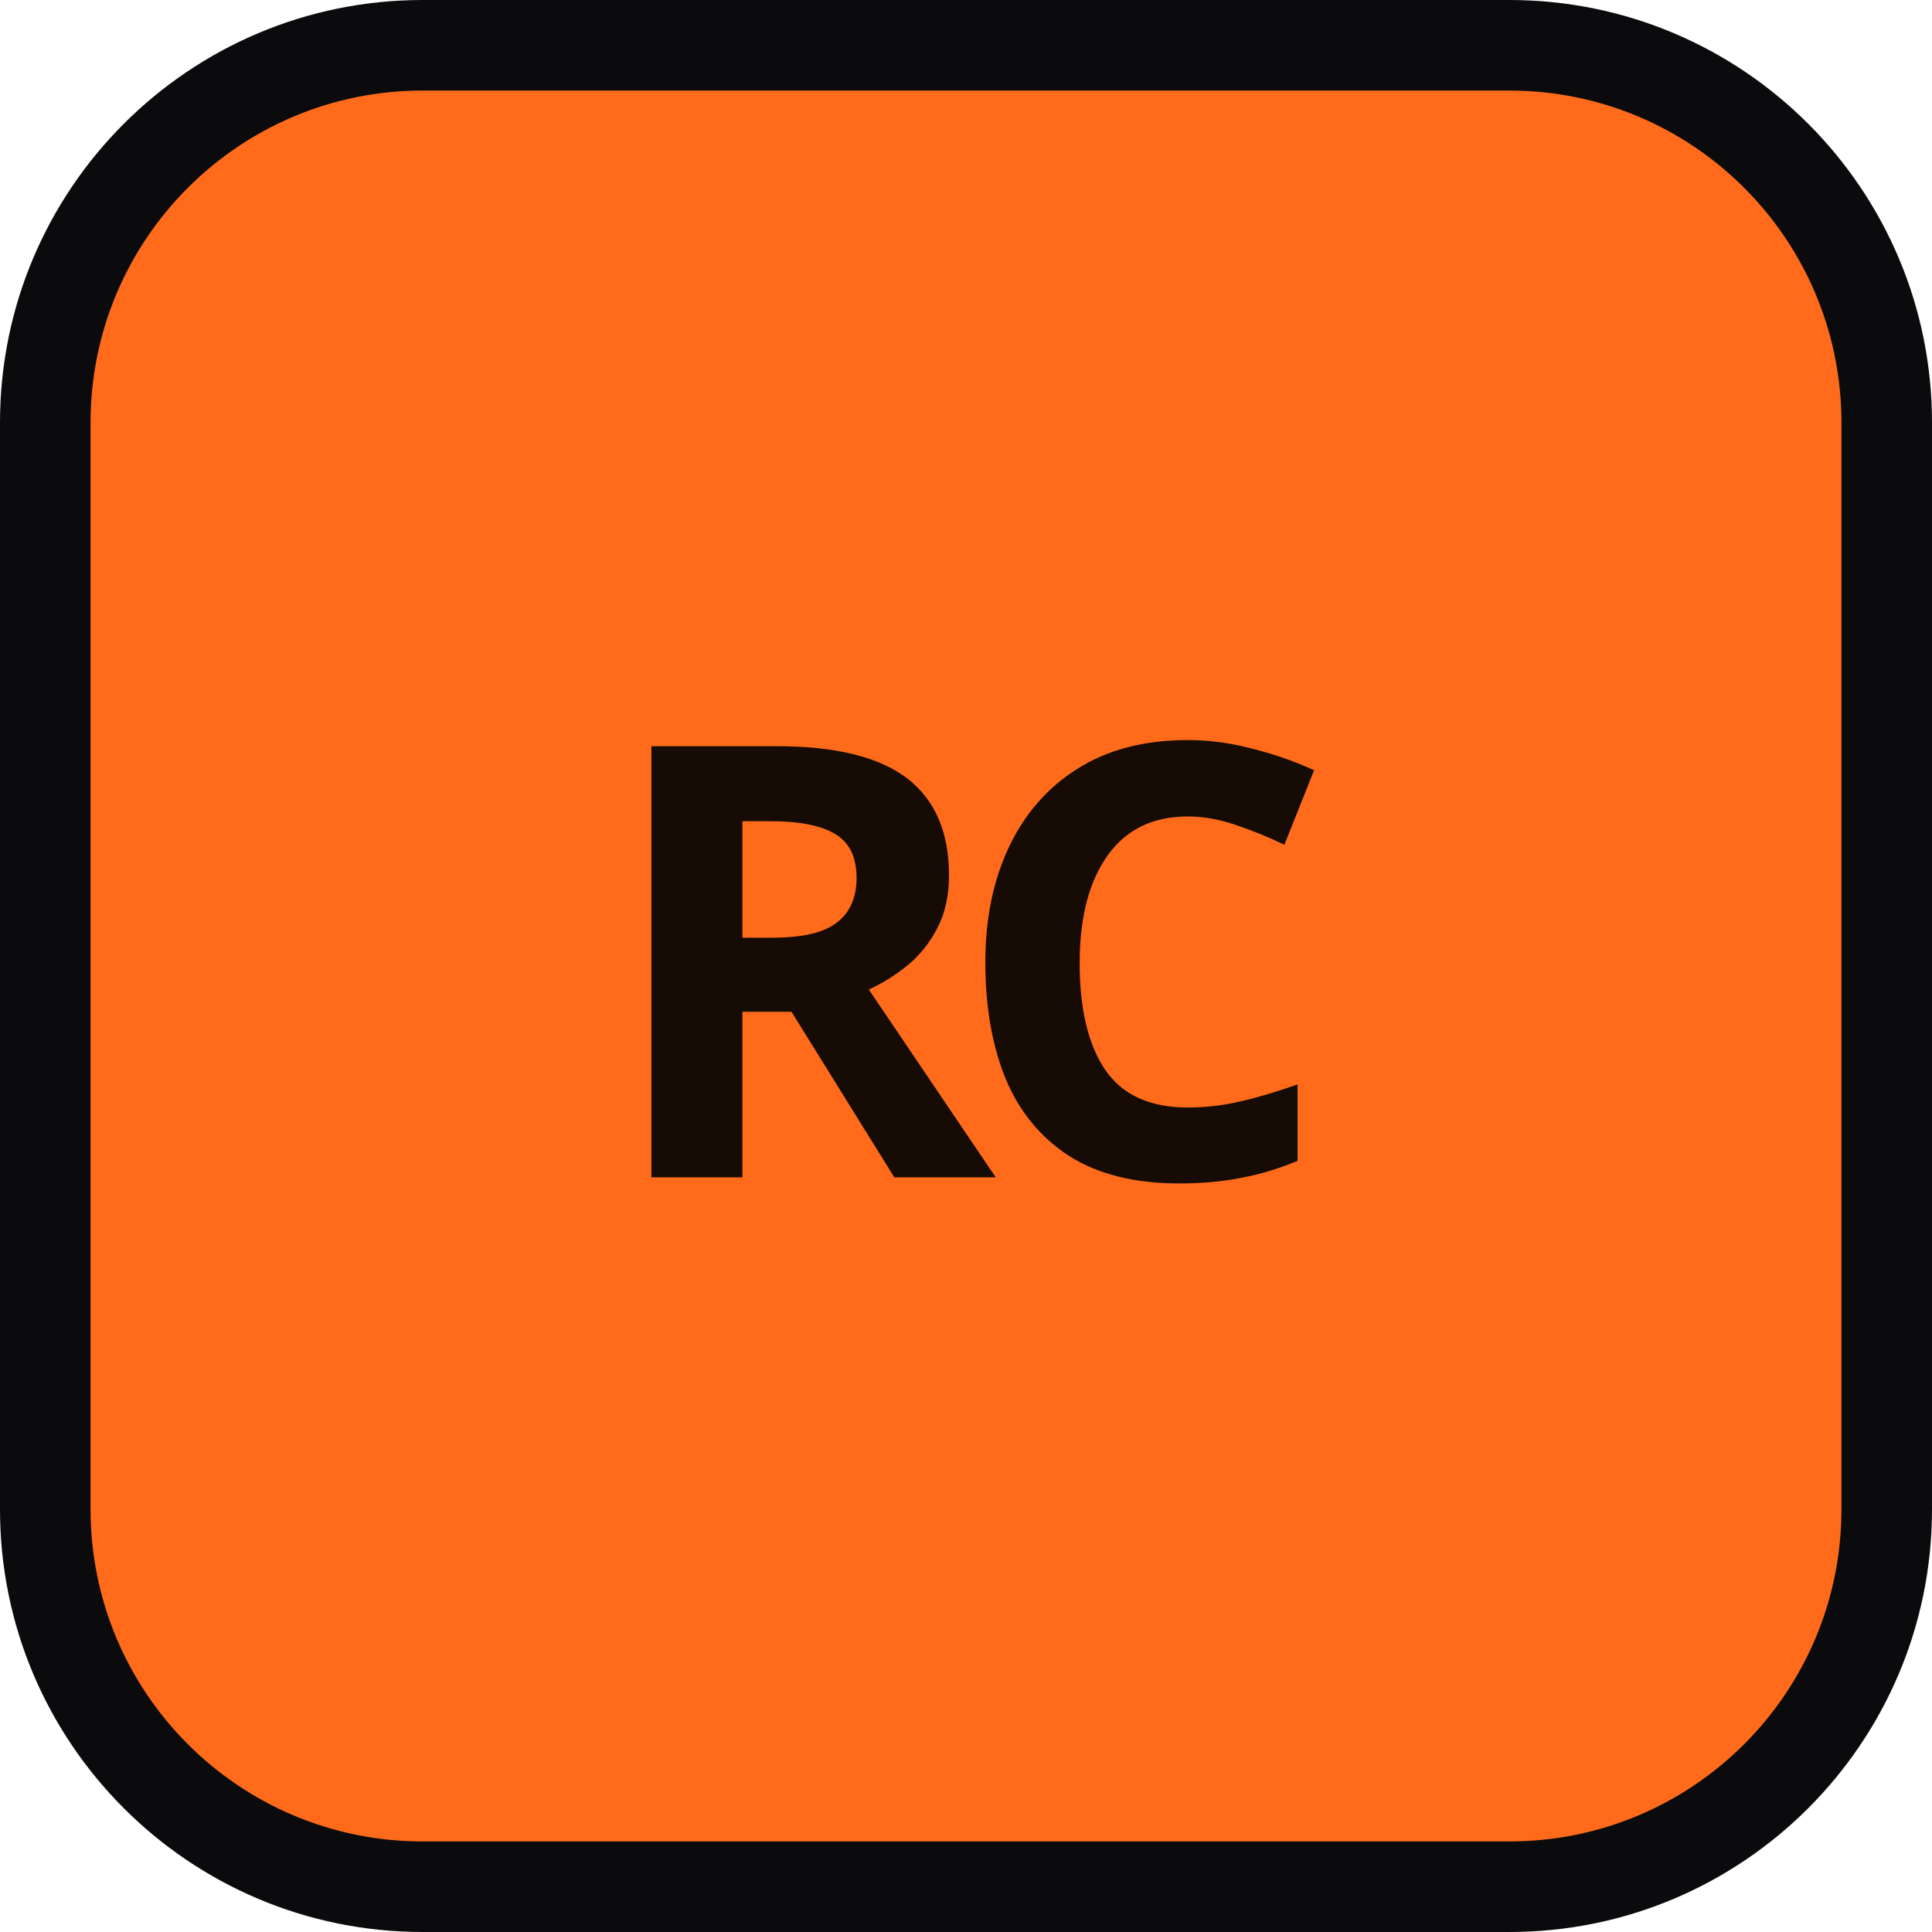
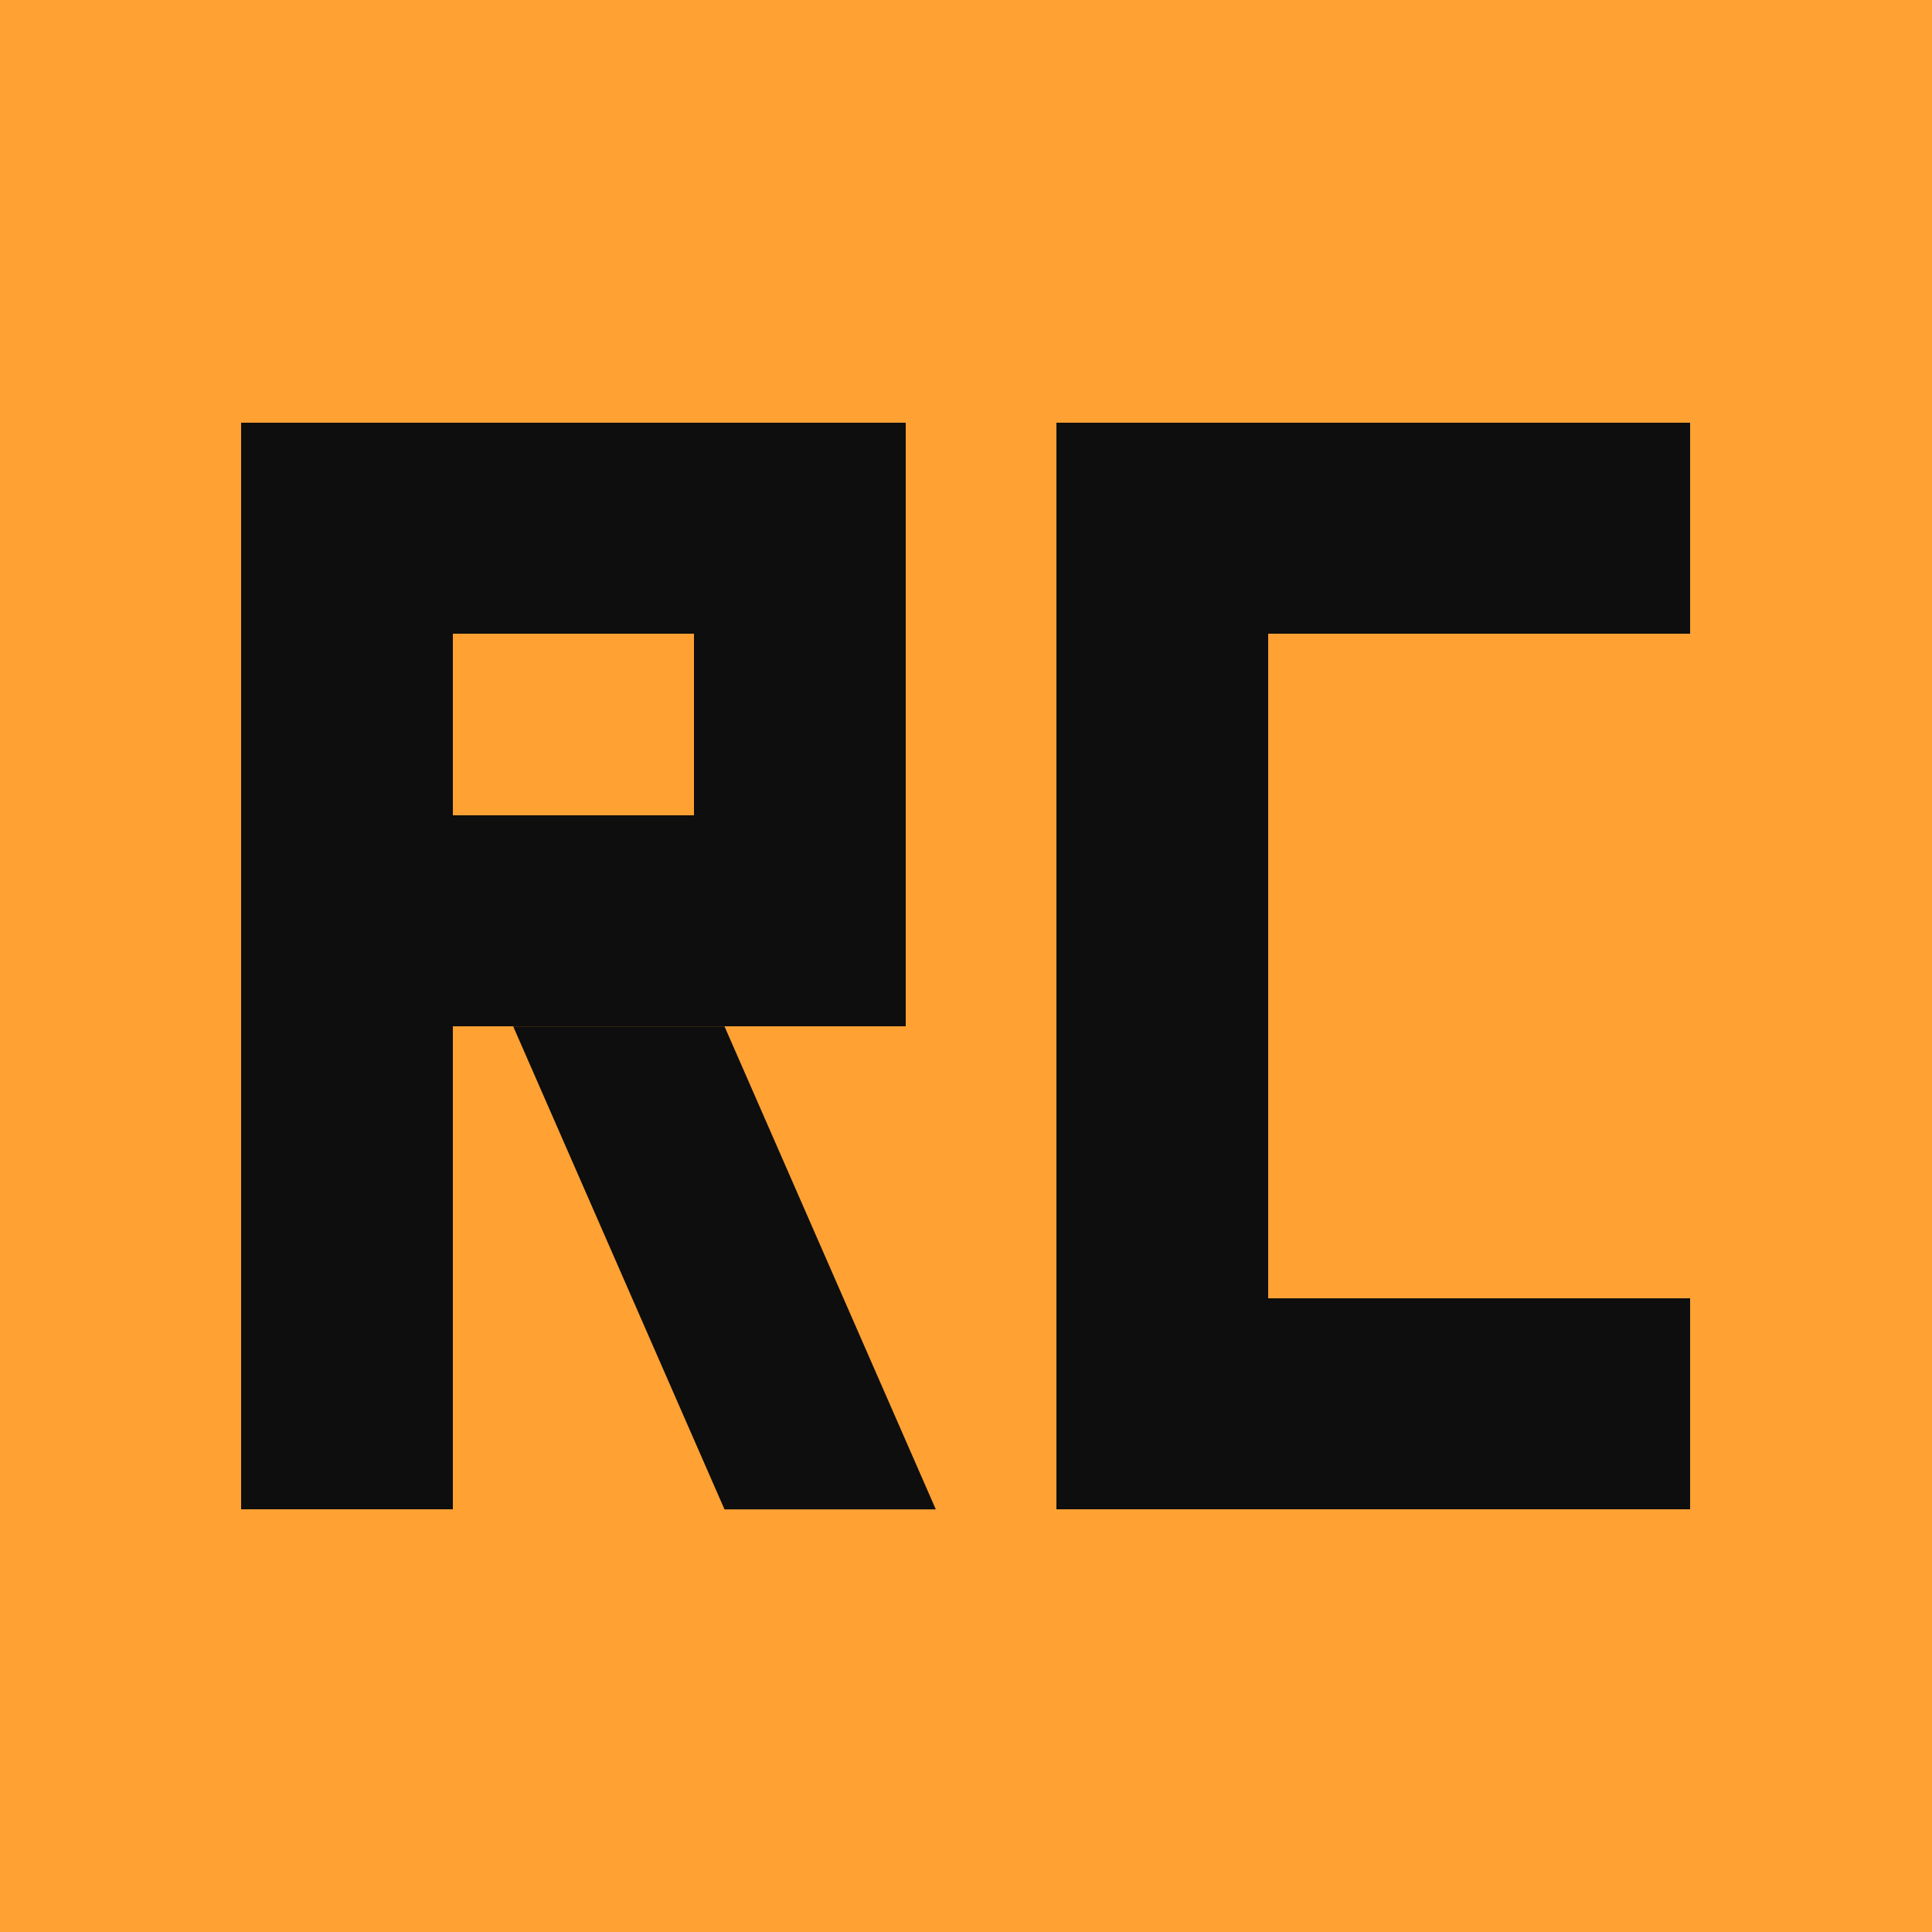
- <svg xmlns="http://www.w3.org/2000/svg" viewBox="0 0 64 64" width="64" height="64" role="img" aria-label="RC Setlist">
-   <rect width="64" height="64" rx="14" fill="#0b0b0d" />
-   <rect x="3" y="3" width="58" height="58" rx="11" fill="#ff6b1a" />
-   <text x="32" y="39" font-family="ui-sans-serif, system-ui, sans-serif" font-size="20" font-weight="900" fill="#160b05" text-anchor="middle" letter-spacing="-1.5">RC</text>
+ <svg xmlns="http://www.w3.org/2000/svg" viewBox="0 0 64 64" width="64" height="64" role="img" aria-label="RC Setlist" shape-rendering="crispEdges">
+   <rect width="64" height="64" fill="#ffa133" />
+   <g fill="#0e0e0e">
+     <rect x="8" y="14" width="7" height="36" />
+     <rect x="15" y="14" width="15" height="7" />
+     <rect x="23" y="21" width="7" height="13" />
+     <rect x="15" y="27" width="8" height="7" />
+     <path d="M17 34h7l7 16h-7z" shape-rendering="geometricPrecision" />
+     <rect x="35" y="14" width="21" height="7" />
+     <rect x="35" y="21" width="7" height="22" />
+     <rect x="35" y="43" width="21" height="7" />
+   </g>
</svg>
